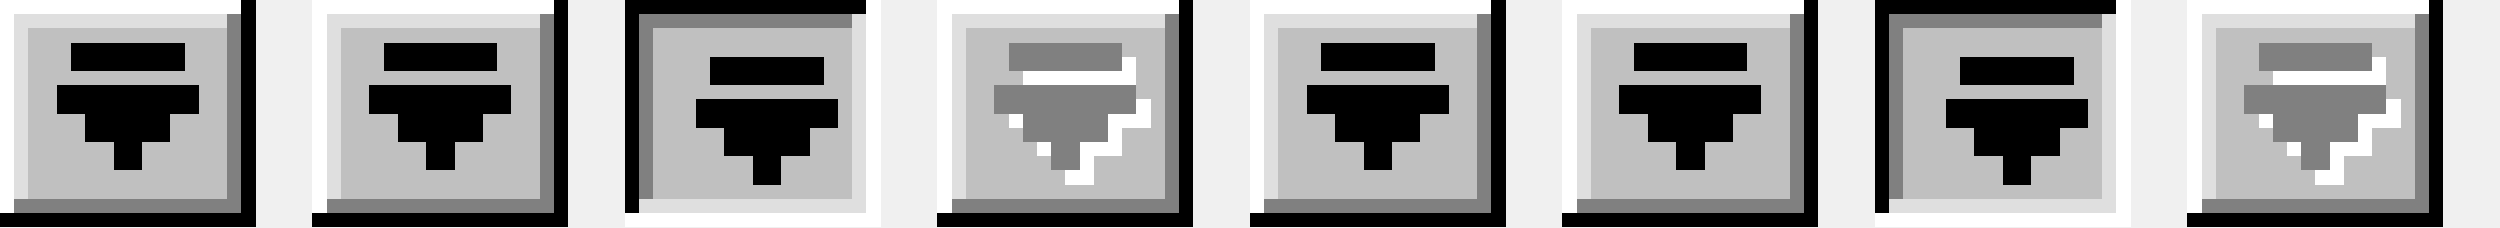
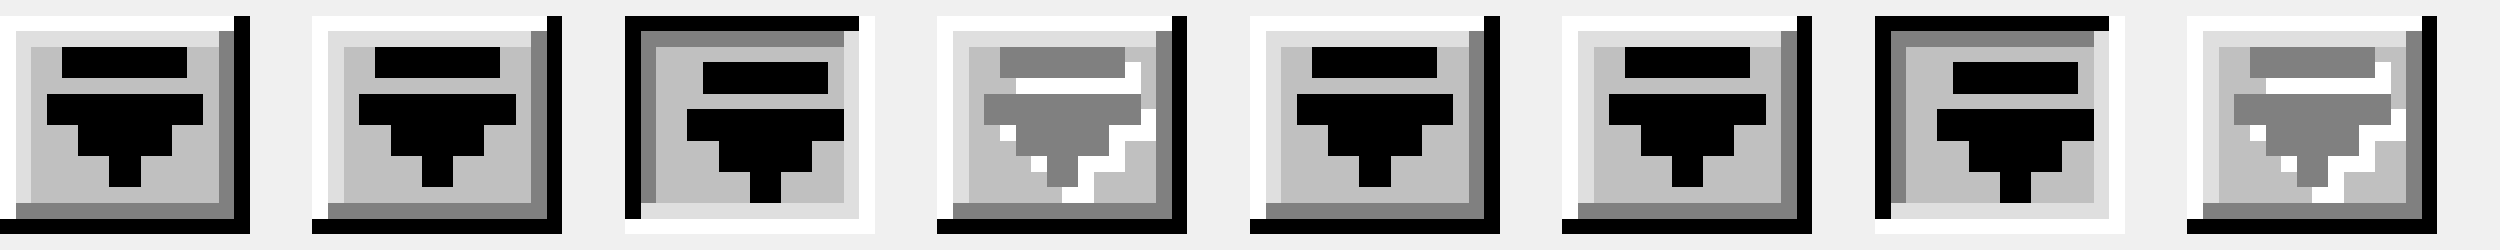
- <svg xmlns="http://www.w3.org/2000/svg" width="176" height="16" viewBox="0 0 176 16">
+ <svg xmlns="http://www.w3.org/2000/svg" width="160" height="16" viewBox="0 0 160 16">
  <g id="active-center" transform="translate(0,0)">
-     <rect x="0" y="0" width="18" height="16" fill="none" shape-rendering="crispEdges" />
+     <rect x="0" y="0" width="16" height="16" fill="none" shape-rendering="crispEdges" />
    <g transform="translate(0,0)">
-       <rect x="0" y="0" width="18" height="16" fill="#C0C0C0" shape-rendering="crispEdges" />
-       <rect x="0" y="0" width="18" height="1" fill="#FFFFFF" shape-rendering="crispEdges" />
-       <rect x="0" y="0" width="1" height="16" fill="#FFFFFF" shape-rendering="crispEdges" />
-       <rect x="0" y="15" width="18" height="1" fill="#000000" shape-rendering="crispEdges" />
-       <rect x="17" y="0" width="1" height="16" fill="#000000" shape-rendering="crispEdges" />
-       <rect x="1" y="1" width="16" height="1" fill="#DFDFDF" shape-rendering="crispEdges" />
-       <rect x="1" y="1" width="1" height="14" fill="#DFDFDF" shape-rendering="crispEdges" />
-       <rect x="1" y="14" width="16" height="1" fill="#808080" shape-rendering="crispEdges" />
-       <rect x="16" y="1" width="1" height="14" fill="#808080" shape-rendering="crispEdges" />
-       <rect x="5" y="3" width="8" height="2" fill="#000000" shape-rendering="crispEdges" />
-       <rect x="4" y="6" width="10" height="2" fill="#000000" shape-rendering="crispEdges" />
-       <rect x="6" y="8" width="6" height="2" fill="#000000" shape-rendering="crispEdges" />
-       <rect x="8" y="10" width="2" height="2" fill="#000000" shape-rendering="crispEdges" />
+       <rect x="0" y="1" width="16" height="14" fill="#C0C0C0" shape-rendering="crispEdges" />
+       <rect x="0" y="1" width="16" height="1" fill="#FFFFFF" shape-rendering="crispEdges" />
+       <rect x="0" y="1" width="1" height="14" fill="#FFFFFF" shape-rendering="crispEdges" />
+       <rect x="0" y="14" width="16" height="1" fill="#000000" shape-rendering="crispEdges" />
+       <rect x="15" y="1" width="1" height="14" fill="#000000" shape-rendering="crispEdges" />
+       <rect x="1" y="2" width="14" height="1" fill="#DFDFDF" shape-rendering="crispEdges" />
+       <rect x="1" y="2" width="1" height="12" fill="#DFDFDF" shape-rendering="crispEdges" />
+       <rect x="1" y="13" width="14" height="1" fill="#808080" shape-rendering="crispEdges" />
+       <rect x="14" y="2" width="1" height="12" fill="#808080" shape-rendering="crispEdges" />
+       <rect x="4" y="3" width="8" height="2" fill="#000000" shape-rendering="crispEdges" />
+       <rect x="3" y="6" width="10" height="2" fill="#000000" shape-rendering="crispEdges" />
+       <rect x="5" y="8" width="6" height="2" fill="#000000" shape-rendering="crispEdges" />
+       <rect x="7" y="10" width="2" height="2" fill="#000000" shape-rendering="crispEdges" />
    </g>
  </g>
-   <g id="hover-center" transform="translate(22,0)">
-     <rect x="0" y="0" width="18" height="16" fill="none" shape-rendering="crispEdges" />
+   <g id="hover-center" transform="translate(20,0)">
+     <rect x="0" y="0" width="16" height="16" fill="none" shape-rendering="crispEdges" />
    <g transform="translate(0,0)">
-       <rect x="0" y="0" width="18" height="16" fill="#C0C0C0" shape-rendering="crispEdges" />
-       <rect x="0" y="0" width="18" height="1" fill="#FFFFFF" shape-rendering="crispEdges" />
-       <rect x="0" y="0" width="1" height="16" fill="#FFFFFF" shape-rendering="crispEdges" />
-       <rect x="0" y="15" width="18" height="1" fill="#000000" shape-rendering="crispEdges" />
-       <rect x="17" y="0" width="1" height="16" fill="#000000" shape-rendering="crispEdges" />
-       <rect x="1" y="1" width="16" height="1" fill="#DFDFDF" shape-rendering="crispEdges" />
-       <rect x="1" y="1" width="1" height="14" fill="#DFDFDF" shape-rendering="crispEdges" />
-       <rect x="1" y="14" width="16" height="1" fill="#808080" shape-rendering="crispEdges" />
-       <rect x="16" y="1" width="1" height="14" fill="#808080" shape-rendering="crispEdges" />
-       <rect x="5" y="3" width="8" height="2" fill="#000000" shape-rendering="crispEdges" />
-       <rect x="4" y="6" width="10" height="2" fill="#000000" shape-rendering="crispEdges" />
-       <rect x="6" y="8" width="6" height="2" fill="#000000" shape-rendering="crispEdges" />
-       <rect x="8" y="10" width="2" height="2" fill="#000000" shape-rendering="crispEdges" />
+       <rect x="0" y="1" width="16" height="14" fill="#C0C0C0" shape-rendering="crispEdges" />
+       <rect x="0" y="1" width="16" height="1" fill="#FFFFFF" shape-rendering="crispEdges" />
+       <rect x="0" y="1" width="1" height="14" fill="#FFFFFF" shape-rendering="crispEdges" />
+       <rect x="0" y="14" width="16" height="1" fill="#000000" shape-rendering="crispEdges" />
+       <rect x="15" y="1" width="1" height="14" fill="#000000" shape-rendering="crispEdges" />
+       <rect x="1" y="2" width="14" height="1" fill="#DFDFDF" shape-rendering="crispEdges" />
+       <rect x="1" y="2" width="1" height="12" fill="#DFDFDF" shape-rendering="crispEdges" />
+       <rect x="1" y="13" width="14" height="1" fill="#808080" shape-rendering="crispEdges" />
+       <rect x="14" y="2" width="1" height="12" fill="#808080" shape-rendering="crispEdges" />
+       <rect x="4" y="3" width="8" height="2" fill="#000000" shape-rendering="crispEdges" />
+       <rect x="3" y="6" width="10" height="2" fill="#000000" shape-rendering="crispEdges" />
+       <rect x="5" y="8" width="6" height="2" fill="#000000" shape-rendering="crispEdges" />
+       <rect x="7" y="10" width="2" height="2" fill="#000000" shape-rendering="crispEdges" />
    </g>
  </g>
-   <g id="pressed-center" transform="translate(44,0)">
-     <rect x="0" y="0" width="18" height="16" fill="none" shape-rendering="crispEdges" />
+   <g id="pressed-center" transform="translate(40,0)">
+     <rect x="0" y="0" width="16" height="16" fill="none" shape-rendering="crispEdges" />
    <g transform="translate(0,0)">
-       <rect x="0" y="0" width="18" height="16" fill="#C0C0C0" shape-rendering="crispEdges" />
-       <rect x="0" y="0" width="18" height="1" fill="#000000" shape-rendering="crispEdges" />
-       <rect x="0" y="0" width="1" height="16" fill="#000000" shape-rendering="crispEdges" />
-       <rect x="0" y="15" width="18" height="1" fill="#FFFFFF" shape-rendering="crispEdges" />
-       <rect x="17" y="0" width="1" height="16" fill="#FFFFFF" shape-rendering="crispEdges" />
-       <rect x="1" y="1" width="16" height="1" fill="#808080" shape-rendering="crispEdges" />
-       <rect x="1" y="1" width="1" height="14" fill="#808080" shape-rendering="crispEdges" />
-       <rect x="1" y="14" width="16" height="1" fill="#DFDFDF" shape-rendering="crispEdges" />
-       <rect x="16" y="1" width="1" height="14" fill="#DFDFDF" shape-rendering="crispEdges" />
-       <rect x="6" y="4" width="8" height="2" fill="#000000" shape-rendering="crispEdges" />
-       <rect x="5" y="7" width="10" height="2" fill="#000000" shape-rendering="crispEdges" />
-       <rect x="7" y="9" width="6" height="2" fill="#000000" shape-rendering="crispEdges" />
-       <rect x="9" y="11" width="2" height="2" fill="#000000" shape-rendering="crispEdges" />
+       <rect x="0" y="1" width="16" height="14" fill="#C0C0C0" shape-rendering="crispEdges" />
+       <rect x="0" y="1" width="16" height="1" fill="#000000" shape-rendering="crispEdges" />
+       <rect x="0" y="1" width="1" height="14" fill="#000000" shape-rendering="crispEdges" />
+       <rect x="0" y="14" width="16" height="1" fill="#FFFFFF" shape-rendering="crispEdges" />
+       <rect x="15" y="1" width="1" height="14" fill="#FFFFFF" shape-rendering="crispEdges" />
+       <rect x="1" y="2" width="14" height="1" fill="#808080" shape-rendering="crispEdges" />
+       <rect x="1" y="2" width="1" height="12" fill="#808080" shape-rendering="crispEdges" />
+       <rect x="1" y="13" width="14" height="1" fill="#DFDFDF" shape-rendering="crispEdges" />
+       <rect x="14" y="2" width="1" height="12" fill="#DFDFDF" shape-rendering="crispEdges" />
+       <rect x="5" y="4" width="8" height="2" fill="#000000" shape-rendering="crispEdges" />
+       <rect x="4" y="7" width="10" height="2" fill="#000000" shape-rendering="crispEdges" />
+       <rect x="6" y="9" width="6" height="2" fill="#000000" shape-rendering="crispEdges" />
+       <rect x="8" y="11" width="2" height="2" fill="#000000" shape-rendering="crispEdges" />
    </g>
  </g>
-   <g id="deactivated-center" transform="translate(66,0)">
-     <rect x="0" y="0" width="18" height="16" fill="none" shape-rendering="crispEdges" />
+   <g id="deactivated-center" transform="translate(60,0)">
+     <rect x="0" y="0" width="16" height="16" fill="none" shape-rendering="crispEdges" />
    <g transform="translate(0,0)">
-       <rect x="0" y="0" width="18" height="16" fill="#C0C0C0" shape-rendering="crispEdges" />
-       <rect x="0" y="0" width="18" height="1" fill="#FFFFFF" shape-rendering="crispEdges" />
-       <rect x="0" y="0" width="1" height="16" fill="#FFFFFF" shape-rendering="crispEdges" />
-       <rect x="0" y="15" width="18" height="1" fill="#000000" shape-rendering="crispEdges" />
-       <rect x="17" y="0" width="1" height="16" fill="#000000" shape-rendering="crispEdges" />
-       <rect x="1" y="1" width="16" height="1" fill="#DFDFDF" shape-rendering="crispEdges" />
-       <rect x="1" y="1" width="1" height="14" fill="#DFDFDF" shape-rendering="crispEdges" />
-       <rect x="1" y="14" width="16" height="1" fill="#808080" shape-rendering="crispEdges" />
-       <rect x="16" y="1" width="1" height="14" fill="#808080" shape-rendering="crispEdges" />
-       <rect x="5" y="3" width="8" height="2" fill="#808080" shape-rendering="crispEdges" />
-       <rect x="4" y="6" width="10" height="2" fill="#808080" shape-rendering="crispEdges" />
-       <rect x="6" y="8" width="6" height="2" fill="#808080" shape-rendering="crispEdges" />
-       <rect x="8" y="10" width="2" height="2" fill="#808080" shape-rendering="crispEdges" />
-       <rect x="6" y="4" width="8" height="2" fill="#FFFFFF" shape-rendering="crispEdges" />
-       <rect x="5" y="7" width="10" height="2" fill="#FFFFFF" shape-rendering="crispEdges" />
-       <rect x="7" y="9" width="6" height="2" fill="#FFFFFF" shape-rendering="crispEdges" />
-       <rect x="9" y="11" width="2" height="2" fill="#FFFFFF" shape-rendering="crispEdges" />
-       <rect x="5" y="3" width="8" height="2" fill="#808080" shape-rendering="crispEdges" />
-       <rect x="4" y="6" width="10" height="2" fill="#808080" shape-rendering="crispEdges" />
-       <rect x="6" y="8" width="6" height="2" fill="#808080" shape-rendering="crispEdges" />
-       <rect x="8" y="10" width="2" height="2" fill="#808080" shape-rendering="crispEdges" />
+       <rect x="0" y="1" width="16" height="14" fill="#C0C0C0" shape-rendering="crispEdges" />
+       <rect x="0" y="1" width="16" height="1" fill="#FFFFFF" shape-rendering="crispEdges" />
+       <rect x="0" y="1" width="1" height="14" fill="#FFFFFF" shape-rendering="crispEdges" />
+       <rect x="0" y="14" width="16" height="1" fill="#000000" shape-rendering="crispEdges" />
+       <rect x="15" y="1" width="1" height="14" fill="#000000" shape-rendering="crispEdges" />
+       <rect x="1" y="2" width="14" height="1" fill="#DFDFDF" shape-rendering="crispEdges" />
+       <rect x="1" y="2" width="1" height="12" fill="#DFDFDF" shape-rendering="crispEdges" />
+       <rect x="1" y="13" width="14" height="1" fill="#808080" shape-rendering="crispEdges" />
+       <rect x="14" y="2" width="1" height="12" fill="#808080" shape-rendering="crispEdges" />
+       <rect x="5" y="4" width="8" height="2" fill="#FFFFFF" shape-rendering="crispEdges" />
+       <rect x="4" y="7" width="10" height="2" fill="#FFFFFF" shape-rendering="crispEdges" />
+       <rect x="6" y="9" width="6" height="2" fill="#FFFFFF" shape-rendering="crispEdges" />
+       <rect x="8" y="11" width="2" height="2" fill="#FFFFFF" shape-rendering="crispEdges" />
+       <rect x="4" y="3" width="8" height="2" fill="#808080" shape-rendering="crispEdges" />
+       <rect x="3" y="6" width="10" height="2" fill="#808080" shape-rendering="crispEdges" />
+       <rect x="5" y="8" width="6" height="2" fill="#808080" shape-rendering="crispEdges" />
+       <rect x="7" y="10" width="2" height="2" fill="#808080" shape-rendering="crispEdges" />
    </g>
  </g>
-   <g id="inactive-center" transform="translate(88,0)">
-     <rect x="0" y="0" width="18" height="16" fill="none" shape-rendering="crispEdges" />
+   <g id="inactive-center" transform="translate(80,0)">
+     <rect x="0" y="0" width="16" height="16" fill="none" shape-rendering="crispEdges" />
    <g transform="translate(0,0)">
-       <rect x="0" y="0" width="18" height="16" fill="#C0C0C0" shape-rendering="crispEdges" />
-       <rect x="0" y="0" width="18" height="1" fill="#FFFFFF" shape-rendering="crispEdges" />
-       <rect x="0" y="0" width="1" height="16" fill="#FFFFFF" shape-rendering="crispEdges" />
-       <rect x="0" y="15" width="18" height="1" fill="#000000" shape-rendering="crispEdges" />
-       <rect x="17" y="0" width="1" height="16" fill="#000000" shape-rendering="crispEdges" />
-       <rect x="1" y="1" width="16" height="1" fill="#DFDFDF" shape-rendering="crispEdges" />
-       <rect x="1" y="1" width="1" height="14" fill="#DFDFDF" shape-rendering="crispEdges" />
-       <rect x="1" y="14" width="16" height="1" fill="#808080" shape-rendering="crispEdges" />
-       <rect x="16" y="1" width="1" height="14" fill="#808080" shape-rendering="crispEdges" />
-       <rect x="5" y="3" width="8" height="2" fill="#000000" shape-rendering="crispEdges" />
-       <rect x="4" y="6" width="10" height="2" fill="#000000" shape-rendering="crispEdges" />
-       <rect x="6" y="8" width="6" height="2" fill="#000000" shape-rendering="crispEdges" />
-       <rect x="8" y="10" width="2" height="2" fill="#000000" shape-rendering="crispEdges" />
+       <rect x="0" y="1" width="16" height="14" fill="#C0C0C0" shape-rendering="crispEdges" />
+       <rect x="0" y="1" width="16" height="1" fill="#FFFFFF" shape-rendering="crispEdges" />
+       <rect x="0" y="1" width="1" height="14" fill="#FFFFFF" shape-rendering="crispEdges" />
+       <rect x="0" y="14" width="16" height="1" fill="#000000" shape-rendering="crispEdges" />
+       <rect x="15" y="1" width="1" height="14" fill="#000000" shape-rendering="crispEdges" />
+       <rect x="1" y="2" width="14" height="1" fill="#DFDFDF" shape-rendering="crispEdges" />
+       <rect x="1" y="2" width="1" height="12" fill="#DFDFDF" shape-rendering="crispEdges" />
+       <rect x="1" y="13" width="14" height="1" fill="#808080" shape-rendering="crispEdges" />
+       <rect x="14" y="2" width="1" height="12" fill="#808080" shape-rendering="crispEdges" />
+       <rect x="4" y="3" width="8" height="2" fill="#000000" shape-rendering="crispEdges" />
+       <rect x="3" y="6" width="10" height="2" fill="#000000" shape-rendering="crispEdges" />
+       <rect x="5" y="8" width="6" height="2" fill="#000000" shape-rendering="crispEdges" />
+       <rect x="7" y="10" width="2" height="2" fill="#000000" shape-rendering="crispEdges" />
    </g>
  </g>
-   <g id="hover-inactive-center" transform="translate(110,0)">
-     <rect x="0" y="0" width="18" height="16" fill="none" shape-rendering="crispEdges" />
+   <g id="hover-inactive-center" transform="translate(100,0)">
+     <rect x="0" y="0" width="16" height="16" fill="none" shape-rendering="crispEdges" />
    <g transform="translate(0,0)">
-       <rect x="0" y="0" width="18" height="16" fill="#C0C0C0" shape-rendering="crispEdges" />
-       <rect x="0" y="0" width="18" height="1" fill="#FFFFFF" shape-rendering="crispEdges" />
-       <rect x="0" y="0" width="1" height="16" fill="#FFFFFF" shape-rendering="crispEdges" />
-       <rect x="0" y="15" width="18" height="1" fill="#000000" shape-rendering="crispEdges" />
-       <rect x="17" y="0" width="1" height="16" fill="#000000" shape-rendering="crispEdges" />
-       <rect x="1" y="1" width="16" height="1" fill="#DFDFDF" shape-rendering="crispEdges" />
-       <rect x="1" y="1" width="1" height="14" fill="#DFDFDF" shape-rendering="crispEdges" />
-       <rect x="1" y="14" width="16" height="1" fill="#808080" shape-rendering="crispEdges" />
-       <rect x="16" y="1" width="1" height="14" fill="#808080" shape-rendering="crispEdges" />
-       <rect x="5" y="3" width="8" height="2" fill="#000000" shape-rendering="crispEdges" />
-       <rect x="4" y="6" width="10" height="2" fill="#000000" shape-rendering="crispEdges" />
-       <rect x="6" y="8" width="6" height="2" fill="#000000" shape-rendering="crispEdges" />
-       <rect x="8" y="10" width="2" height="2" fill="#000000" shape-rendering="crispEdges" />
+       <rect x="0" y="1" width="16" height="14" fill="#C0C0C0" shape-rendering="crispEdges" />
+       <rect x="0" y="1" width="16" height="1" fill="#FFFFFF" shape-rendering="crispEdges" />
+       <rect x="0" y="1" width="1" height="14" fill="#FFFFFF" shape-rendering="crispEdges" />
+       <rect x="0" y="14" width="16" height="1" fill="#000000" shape-rendering="crispEdges" />
+       <rect x="15" y="1" width="1" height="14" fill="#000000" shape-rendering="crispEdges" />
+       <rect x="1" y="2" width="14" height="1" fill="#DFDFDF" shape-rendering="crispEdges" />
+       <rect x="1" y="2" width="1" height="12" fill="#DFDFDF" shape-rendering="crispEdges" />
+       <rect x="1" y="13" width="14" height="1" fill="#808080" shape-rendering="crispEdges" />
+       <rect x="14" y="2" width="1" height="12" fill="#808080" shape-rendering="crispEdges" />
+       <rect x="4" y="3" width="8" height="2" fill="#000000" shape-rendering="crispEdges" />
+       <rect x="3" y="6" width="10" height="2" fill="#000000" shape-rendering="crispEdges" />
+       <rect x="5" y="8" width="6" height="2" fill="#000000" shape-rendering="crispEdges" />
+       <rect x="7" y="10" width="2" height="2" fill="#000000" shape-rendering="crispEdges" />
    </g>
  </g>
-   <g id="pressed-inactive-center" transform="translate(132,0)">
-     <rect x="0" y="0" width="18" height="16" fill="none" shape-rendering="crispEdges" />
+   <g id="pressed-inactive-center" transform="translate(120,0)">
+     <rect x="0" y="0" width="16" height="16" fill="none" shape-rendering="crispEdges" />
    <g transform="translate(0,0)">
-       <rect x="0" y="0" width="18" height="16" fill="#C0C0C0" shape-rendering="crispEdges" />
-       <rect x="0" y="0" width="18" height="1" fill="#000000" shape-rendering="crispEdges" />
-       <rect x="0" y="0" width="1" height="16" fill="#000000" shape-rendering="crispEdges" />
-       <rect x="0" y="15" width="18" height="1" fill="#FFFFFF" shape-rendering="crispEdges" />
-       <rect x="17" y="0" width="1" height="16" fill="#FFFFFF" shape-rendering="crispEdges" />
-       <rect x="1" y="1" width="16" height="1" fill="#808080" shape-rendering="crispEdges" />
-       <rect x="1" y="1" width="1" height="14" fill="#808080" shape-rendering="crispEdges" />
-       <rect x="1" y="14" width="16" height="1" fill="#DFDFDF" shape-rendering="crispEdges" />
-       <rect x="16" y="1" width="1" height="14" fill="#DFDFDF" shape-rendering="crispEdges" />
-       <rect x="6" y="4" width="8" height="2" fill="#000000" shape-rendering="crispEdges" />
-       <rect x="5" y="7" width="10" height="2" fill="#000000" shape-rendering="crispEdges" />
-       <rect x="7" y="9" width="6" height="2" fill="#000000" shape-rendering="crispEdges" />
-       <rect x="9" y="11" width="2" height="2" fill="#000000" shape-rendering="crispEdges" />
+       <rect x="0" y="1" width="16" height="14" fill="#C0C0C0" shape-rendering="crispEdges" />
+       <rect x="0" y="1" width="16" height="1" fill="#000000" shape-rendering="crispEdges" />
+       <rect x="0" y="1" width="1" height="14" fill="#000000" shape-rendering="crispEdges" />
+       <rect x="0" y="14" width="16" height="1" fill="#FFFFFF" shape-rendering="crispEdges" />
+       <rect x="15" y="1" width="1" height="14" fill="#FFFFFF" shape-rendering="crispEdges" />
+       <rect x="1" y="2" width="14" height="1" fill="#808080" shape-rendering="crispEdges" />
+       <rect x="1" y="2" width="1" height="12" fill="#808080" shape-rendering="crispEdges" />
+       <rect x="1" y="13" width="14" height="1" fill="#DFDFDF" shape-rendering="crispEdges" />
+       <rect x="14" y="2" width="1" height="12" fill="#DFDFDF" shape-rendering="crispEdges" />
+       <rect x="5" y="4" width="8" height="2" fill="#000000" shape-rendering="crispEdges" />
+       <rect x="4" y="7" width="10" height="2" fill="#000000" shape-rendering="crispEdges" />
+       <rect x="6" y="9" width="6" height="2" fill="#000000" shape-rendering="crispEdges" />
+       <rect x="8" y="11" width="2" height="2" fill="#000000" shape-rendering="crispEdges" />
    </g>
  </g>
-   <g id="deactivated-inactive-center" transform="translate(154,0)">
-     <rect x="0" y="0" width="18" height="16" fill="none" shape-rendering="crispEdges" />
+   <g id="deactivated-inactive-center" transform="translate(140,0)">
+     <rect x="0" y="0" width="16" height="16" fill="none" shape-rendering="crispEdges" />
    <g transform="translate(0,0)">
-       <rect x="0" y="0" width="18" height="16" fill="#C0C0C0" shape-rendering="crispEdges" />
-       <rect x="0" y="0" width="18" height="1" fill="#FFFFFF" shape-rendering="crispEdges" />
-       <rect x="0" y="0" width="1" height="16" fill="#FFFFFF" shape-rendering="crispEdges" />
-       <rect x="0" y="15" width="18" height="1" fill="#000000" shape-rendering="crispEdges" />
-       <rect x="17" y="0" width="1" height="16" fill="#000000" shape-rendering="crispEdges" />
-       <rect x="1" y="1" width="16" height="1" fill="#DFDFDF" shape-rendering="crispEdges" />
-       <rect x="1" y="1" width="1" height="14" fill="#DFDFDF" shape-rendering="crispEdges" />
-       <rect x="1" y="14" width="16" height="1" fill="#808080" shape-rendering="crispEdges" />
-       <rect x="16" y="1" width="1" height="14" fill="#808080" shape-rendering="crispEdges" />
-       <rect x="5" y="3" width="8" height="2" fill="#808080" shape-rendering="crispEdges" />
-       <rect x="4" y="6" width="10" height="2" fill="#808080" shape-rendering="crispEdges" />
-       <rect x="6" y="8" width="6" height="2" fill="#808080" shape-rendering="crispEdges" />
-       <rect x="8" y="10" width="2" height="2" fill="#808080" shape-rendering="crispEdges" />
-       <rect x="6" y="4" width="8" height="2" fill="#FFFFFF" shape-rendering="crispEdges" />
-       <rect x="5" y="7" width="10" height="2" fill="#FFFFFF" shape-rendering="crispEdges" />
-       <rect x="7" y="9" width="6" height="2" fill="#FFFFFF" shape-rendering="crispEdges" />
-       <rect x="9" y="11" width="2" height="2" fill="#FFFFFF" shape-rendering="crispEdges" />
-       <rect x="5" y="3" width="8" height="2" fill="#808080" shape-rendering="crispEdges" />
-       <rect x="4" y="6" width="10" height="2" fill="#808080" shape-rendering="crispEdges" />
-       <rect x="6" y="8" width="6" height="2" fill="#808080" shape-rendering="crispEdges" />
-       <rect x="8" y="10" width="2" height="2" fill="#808080" shape-rendering="crispEdges" />
+       <rect x="0" y="1" width="16" height="14" fill="#C0C0C0" shape-rendering="crispEdges" />
+       <rect x="0" y="1" width="16" height="1" fill="#FFFFFF" shape-rendering="crispEdges" />
+       <rect x="0" y="1" width="1" height="14" fill="#FFFFFF" shape-rendering="crispEdges" />
+       <rect x="0" y="14" width="16" height="1" fill="#000000" shape-rendering="crispEdges" />
+       <rect x="15" y="1" width="1" height="14" fill="#000000" shape-rendering="crispEdges" />
+       <rect x="1" y="2" width="14" height="1" fill="#DFDFDF" shape-rendering="crispEdges" />
+       <rect x="1" y="2" width="1" height="12" fill="#DFDFDF" shape-rendering="crispEdges" />
+       <rect x="1" y="13" width="14" height="1" fill="#808080" shape-rendering="crispEdges" />
+       <rect x="14" y="2" width="1" height="12" fill="#808080" shape-rendering="crispEdges" />
+       <rect x="5" y="4" width="8" height="2" fill="#FFFFFF" shape-rendering="crispEdges" />
+       <rect x="4" y="7" width="10" height="2" fill="#FFFFFF" shape-rendering="crispEdges" />
+       <rect x="6" y="9" width="6" height="2" fill="#FFFFFF" shape-rendering="crispEdges" />
+       <rect x="8" y="11" width="2" height="2" fill="#FFFFFF" shape-rendering="crispEdges" />
+       <rect x="4" y="3" width="8" height="2" fill="#808080" shape-rendering="crispEdges" />
+       <rect x="3" y="6" width="10" height="2" fill="#808080" shape-rendering="crispEdges" />
+       <rect x="5" y="8" width="6" height="2" fill="#808080" shape-rendering="crispEdges" />
+       <rect x="7" y="10" width="2" height="2" fill="#808080" shape-rendering="crispEdges" />
    </g>
  </g>
</svg>
